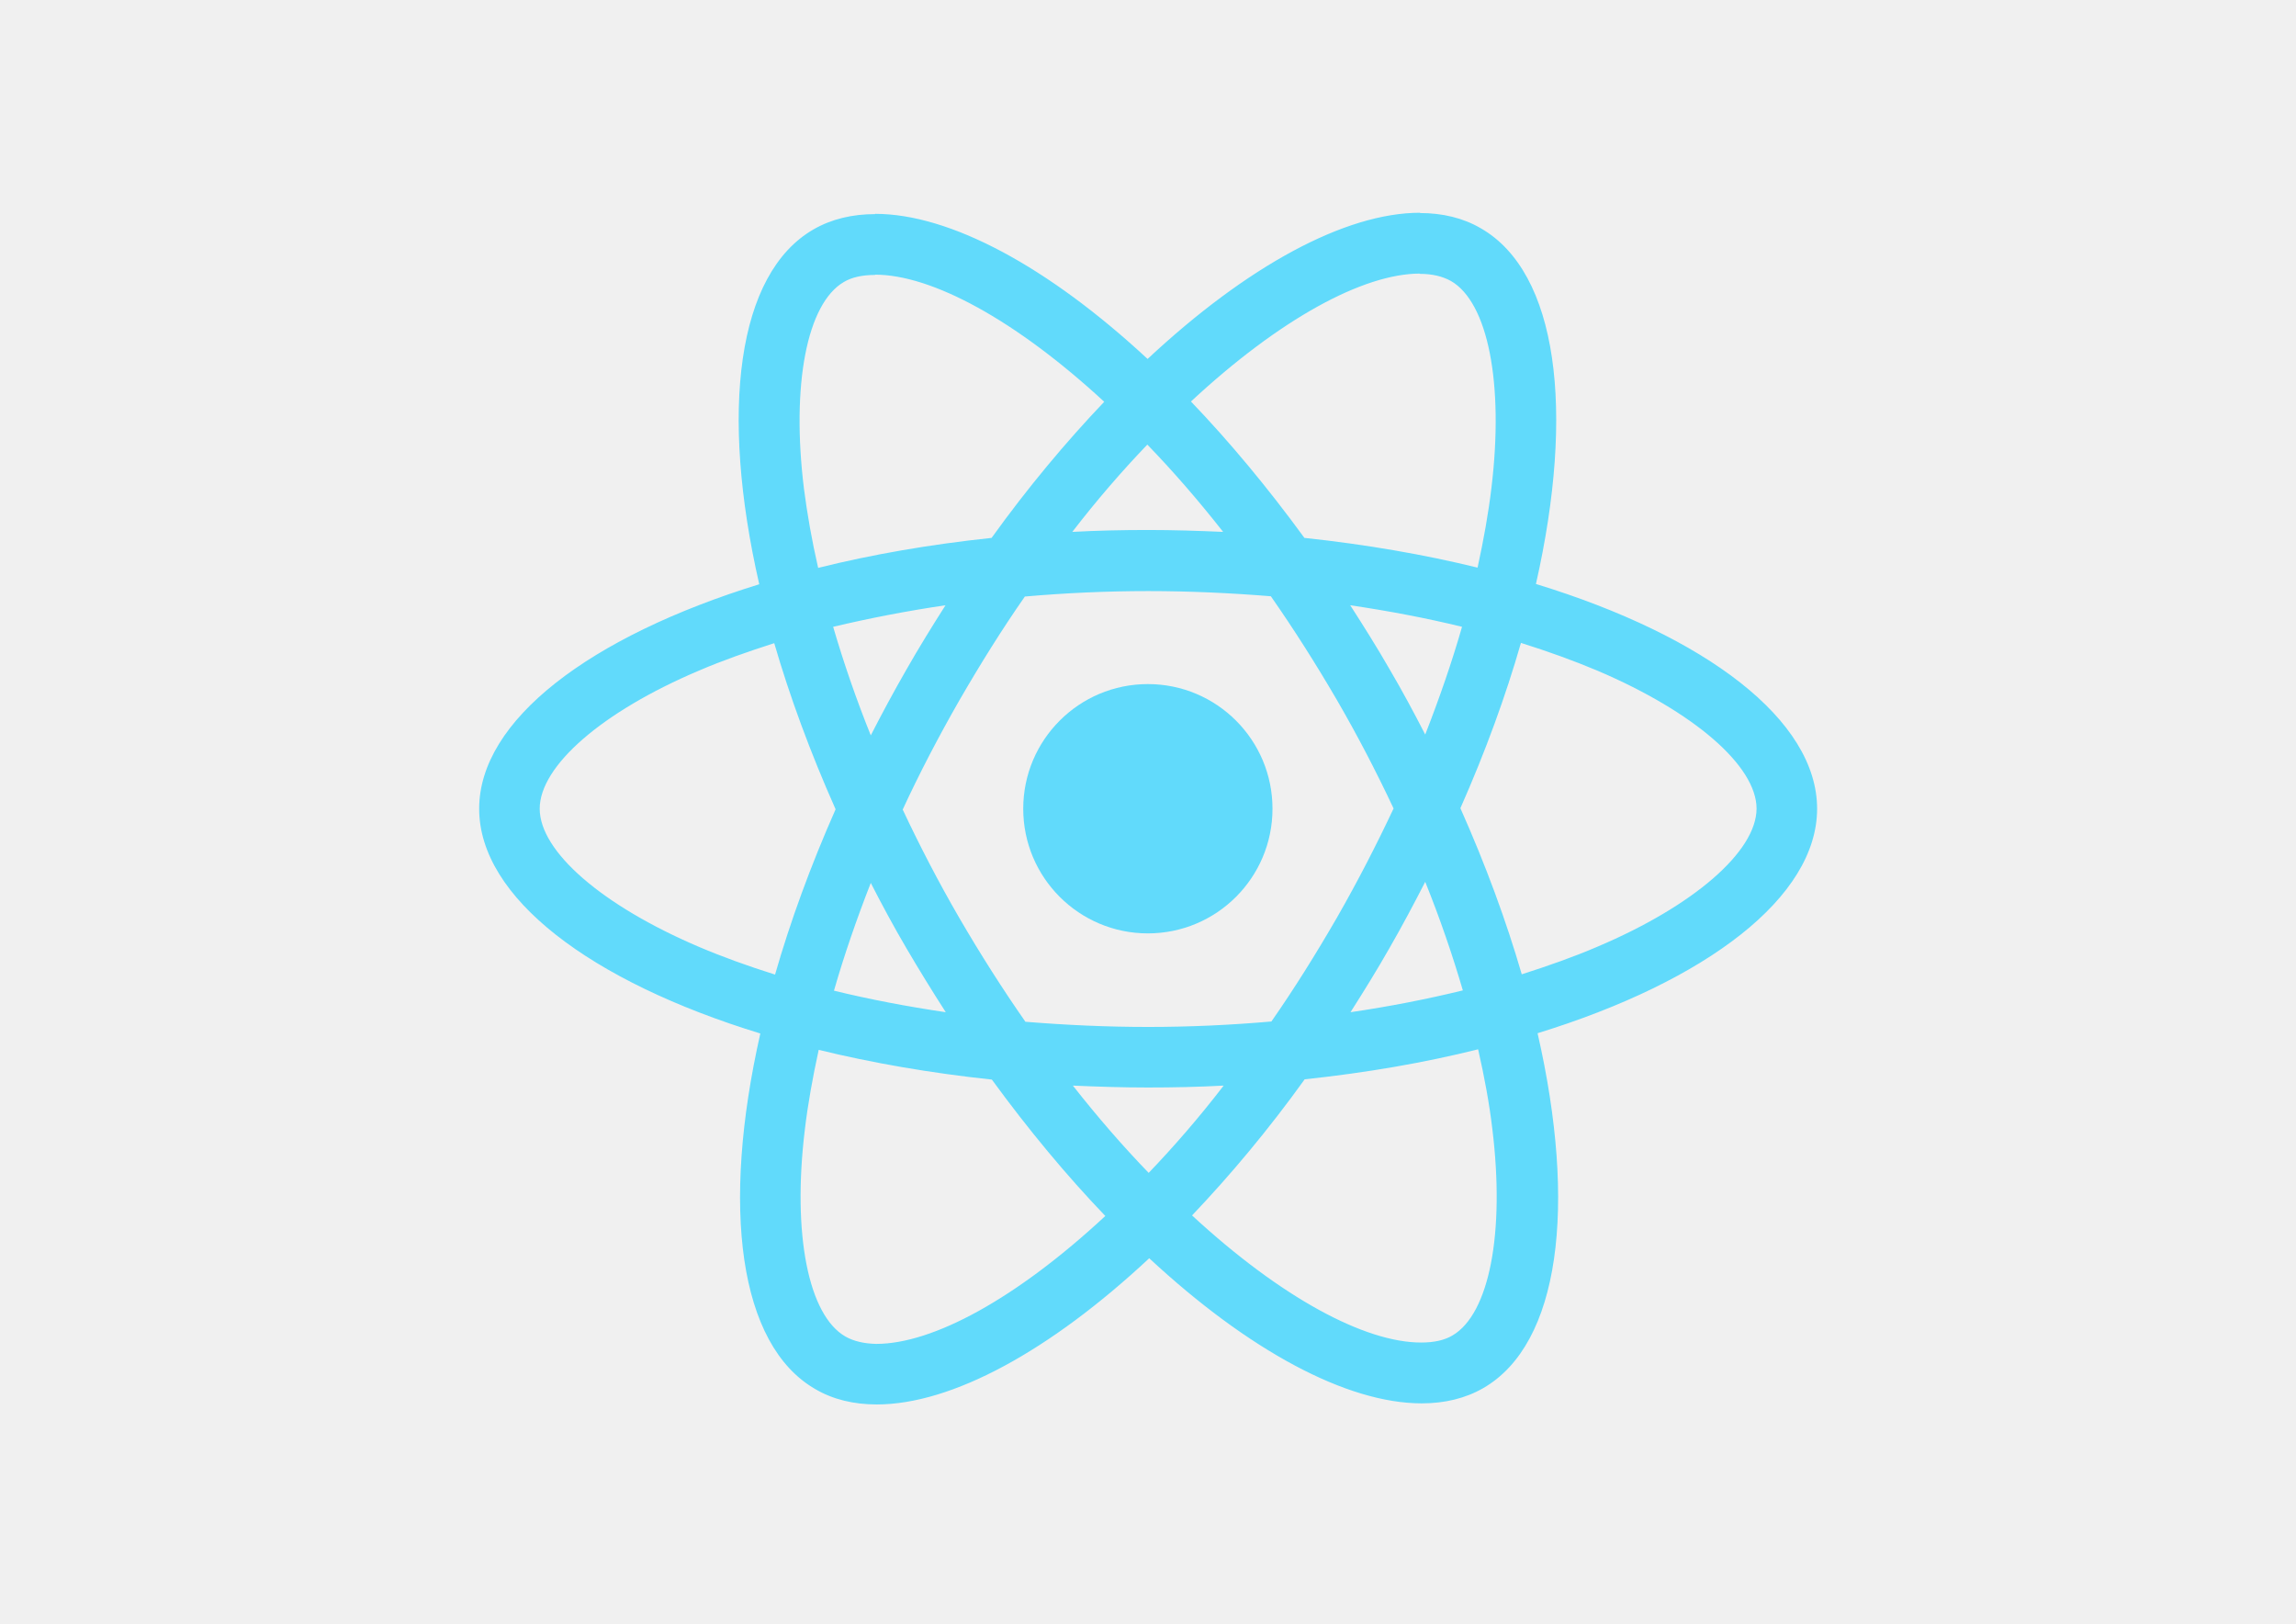
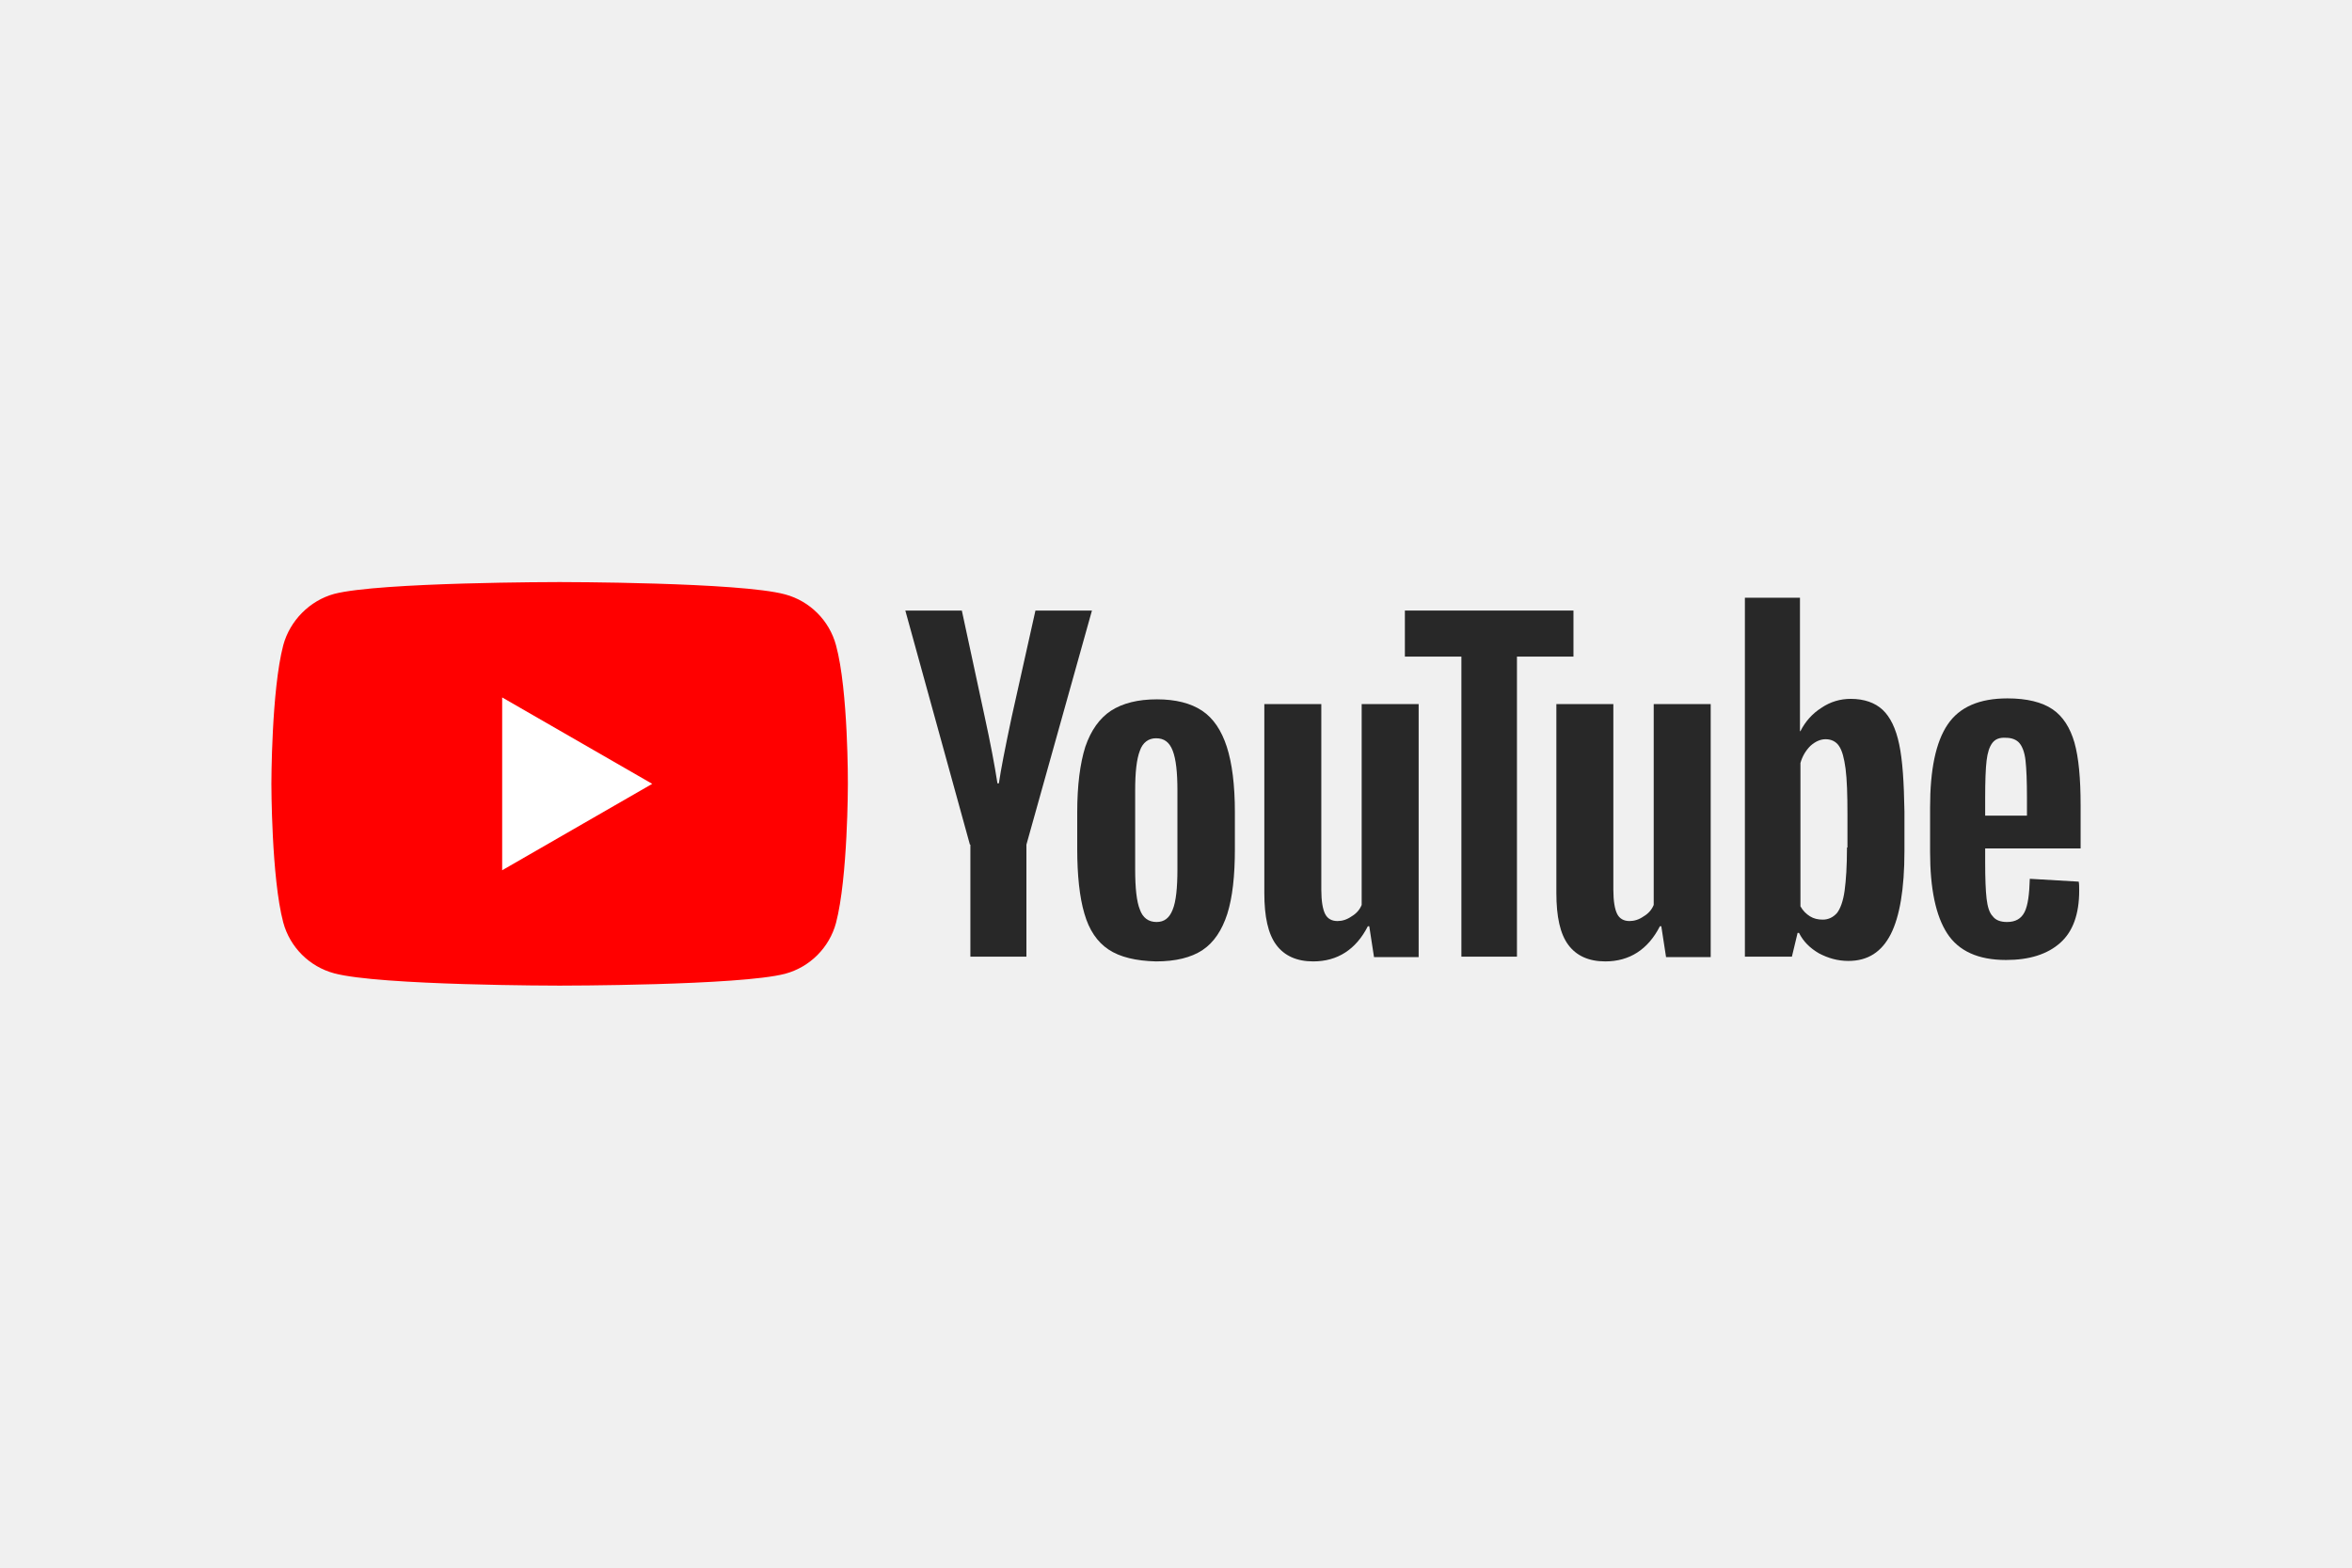
- <svg xmlns="http://www.w3.org/2000/svg" viewBox="0 0 841.9 595.3">
-   <g fill="#61DAFB">
-     <path d="M666.3 296.5c0-32.5-40.7-63.3-103.1-82.4 14.4-63.6 8-114.2-20.2-130.4-6.5-3.8-14.1-5.6-22.4-5.6v22.3c4.6 0 8.3.9 11.4 2.6 13.6 7.8 19.5 37.5 14.9 75.7-1.1 9.4-2.9 19.3-5.1 29.4-19.6-4.8-41-8.5-63.5-10.9-13.5-18.5-27.5-35.3-41.6-50 32.6-30.3 63.2-46.9 84-46.9V78c-27.5 0-63.5 19.6-99.9 53.6-36.4-33.8-72.4-53.2-99.9-53.2v22.3c20.7 0 51.4 16.5 84 46.6-14 14.7-28 31.4-41.3 49.9-22.6 2.4-44 6.1-63.6 11-2.3-10-4-19.7-5.2-29-4.7-38.2 1.1-67.9 14.6-75.8 3-1.8 6.9-2.6 11.5-2.6V78.5c-8.4 0-16 1.8-22.6 5.6-28.1 16.2-34.4 66.7-19.9 130.1-62.2 19.2-102.7 49.9-102.7 82.3 0 32.5 40.7 63.3 103.1 82.4-14.4 63.6-8 114.2 20.2 130.4 6.5 3.8 14.1 5.6 22.5 5.6 27.5 0 63.5-19.6 99.9-53.6 36.4 33.8 72.4 53.2 99.9 53.2 8.4 0 16-1.8 22.6-5.6 28.1-16.2 34.4-66.7 19.9-130.1 62-19.1 102.5-49.9 102.5-82.3zm-130.2-66.7c-3.7 12.9-8.3 26.2-13.5 39.5-4.1-8-8.4-16-13.1-24-4.6-8-9.5-15.8-14.4-23.4 14.2 2.1 27.9 4.7 41 7.9zm-45.8 106.5c-7.8 13.5-15.8 26.3-24.1 38.2-14.9 1.3-30 2-45.2 2-15.1 0-30.2-.7-45-1.9-8.3-11.9-16.4-24.6-24.2-38-7.6-13.1-14.5-26.4-20.8-39.8 6.2-13.4 13.2-26.8 20.7-39.9 7.8-13.5 15.8-26.3 24.1-38.2 14.9-1.3 30-2 45.2-2 15.1 0 30.2.7 45 1.9 8.3 11.9 16.4 24.6 24.2 38 7.6 13.1 14.5 26.4 20.8 39.8-6.3 13.4-13.2 26.8-20.7 39.9zm32.3-13c5.4 13.4 10 26.8 13.8 39.8-13.1 3.2-26.9 5.9-41.2 8 4.9-7.7 9.8-15.6 14.4-23.7 4.6-8 8.9-16.1 13-24.1zM421.2 430c-9.3-9.6-18.6-20.3-27.8-32 9 .4 18.2.7 27.5.7 9.4 0 18.7-.2 27.8-.7-9 11.7-18.3 22.4-27.5 32zm-74.4-58.9c-14.2-2.1-27.9-4.7-41-7.9 3.7-12.9 8.3-26.2 13.5-39.5 4.1 8 8.4 16 13.1 24 4.7 8 9.5 15.8 14.4 23.4zM420.7 163c9.3 9.6 18.6 20.3 27.8 32-9-.4-18.2-.7-27.5-.7-9.4 0-18.7.2-27.8.7 9-11.7 18.3-22.4 27.5-32zm-74 58.9c-4.9 7.7-9.8 15.6-14.4 23.7-4.6 8-8.9 16-13 24-5.4-13.4-10-26.8-13.8-39.8 13.1-3.1 26.9-5.8 41.2-7.9zm-90.5 125.2c-35.4-15.1-58.3-34.9-58.3-50.6 0-15.7 22.9-35.6 58.3-50.6 8.6-3.7 18-7 27.7-10.1 5.7 19.6 13.2 40 22.5 60.9-9.2 20.8-16.6 41.1-22.2 60.6-9.9-3.1-19.3-6.5-28-10.2zM310 490c-13.6-7.8-19.5-37.5-14.9-75.7 1.1-9.4 2.9-19.3 5.1-29.4 19.6 4.8 41 8.5 63.5 10.9 13.5 18.5 27.5 35.3 41.6 50-32.6 30.3-63.2 46.9-84 46.9-4.5-.1-8.3-1-11.3-2.7zm237.2-76.2c4.7 38.2-1.1 67.9-14.6 75.8-3 1.8-6.9 2.6-11.5 2.6-20.7 0-51.4-16.5-84-46.6 14-14.7 28-31.4 41.3-49.9 22.6-2.4 44-6.1 63.6-11 2.3 10.1 4.1 19.8 5.2 29.1zm38.5-66.7c-8.6 3.7-18 7-27.7 10.1-5.7-19.6-13.2-40-22.5-60.9 9.2-20.8 16.6-41.1 22.2-60.6 9.9 3.1 19.3 6.5 28.1 10.2 35.4 15.1 58.3 34.9 58.3 50.6-.1 15.7-23 35.6-58.4 50.6zM320.8 78.4z" />
-     <circle cx="420.9" cy="296.5" r="45.7" />
-     <path d="M520.5 78.1z" />
+ <svg xmlns="http://www.w3.org/2000/svg" height="800" width="1200" xml:space="preserve" y="0" x="0" id="Layer_1" version="1.1" viewBox="-57.15 -21.25 495.3 127.5">
+   <style id="style7427" type="text/css">.st2{fill:#282828}</style>
+   <g id="g7433">
+     <path id="path7429" d="M118.9 13.3c-1.4-5.2-5.5-9.3-10.7-10.7C98.7 0 60.7 0 60.7 0s-38 0-47.5 2.5C8.1 3.9 3.9 8.1 2.5 13.3 0 22.8 0 42.5 0 42.5s0 19.8 2.5 29.2C3.9 76.9 8 81 13.2 82.4 22.8 85 60.7 85 60.7 85s38 0 47.5-2.5c5.2-1.4 9.3-5.5 10.7-10.7 2.5-9.5 2.5-29.2 2.5-29.2s.1-19.8-2.5-29.3z" fill="red" />
+     <path id="polygon7431" fill="#fff" d="M48.6 24.3v36.4l31.6-18.2z" />
+   </g>
+   <g id="g7451">
+     <g id="g7449">
+       <path id="path7435" d="M176.3 77.4c-2.4-1.6-4.1-4.1-5.1-7.6-1-3.4-1.5-8-1.5-13.6v-7.7c0-5.7.6-10.3 1.7-13.8 1.2-3.5 3-6 5.4-7.6 2.5-1.6 5.7-2.4 9.7-2.4 3.9 0 7.1.8 9.5 2.4 2.4 1.6 4.1 4.2 5.2 7.6 1.1 3.4 1.7 8 1.7 13.8v7.7c0 5.7-.5 10.2-1.6 13.7-1.1 3.4-2.8 6-5.2 7.6-2.4 1.6-5.7 2.4-9.8 2.4-4.2-.1-7.6-.9-10-2.5zm13.5-8.4c.7-1.7 1-4.6 1-8.5V43.9c0-3.8-.3-6.6-1-8.4-.7-1.8-1.8-2.6-3.5-2.6-1.6 0-2.8.9-3.4 2.6-.7 1.8-1 4.6-1 8.4v16.6c0 3.9.3 6.8 1 8.5.6 1.7 1.8 2.6 3.5 2.6 1.6 0 2.7-.8 3.4-2.6z" class="st2" />
+       <path id="path7437" d="M360.9 56.3V59c0 3.4.1 6 .3 7.7.2 1.7.6 3 1.3 3.7.6.8 1.6 1.2 3 1.2 1.8 0 3-.7 3.7-2.1.7-1.4 1-3.7 1.1-7l10.3.6c.1.5.1 1.1.1 1.9 0 4.9-1.3 8.6-4 11-2.7 2.4-6.5 3.6-11.4 3.6-5.9 0-10-1.9-12.4-5.6-2.4-3.7-3.6-9.4-3.6-17.2v-9.3c0-8 1.2-13.8 3.7-17.5 2.5-3.7 6.7-5.5 12.6-5.5 4.1 0 7.3.8 9.5 2.3 2.2 1.5 3.7 3.9 4.6 7 .9 3.2 1.3 7.6 1.3 13.2v9.1h-20.1zm1.5-22.4c-.6.8-1 2-1.2 3.7-.2 1.7-.3 4.3-.3 7.8v3.8h8.8v-3.8c0-3.4-.1-6-.3-7.8-.2-1.8-.7-3-1.3-3.7-.6-.7-1.6-1.1-2.8-1.1-1.4-.1-2.3.3-2.9 1.1z" class="st2" />
+       <path id="path7439" d="M147.1 55.3L133.5 6h11.9l4.8 22.3c1.2 5.5 2.1 10.2 2.7 14.1h.3c.4-2.8 1.3-7.4 2.7-14l5-22.4h11.9L159 55.3v23.6h-11.8V55.3z" class="st2" />
+       <path id="path7441" d="M241.6 25.7V79h-9.4l-1-6.5h-.3c-2.5 4.9-6.4 7.4-11.5 7.4-3.5 0-6.1-1.2-7.8-3.5-1.7-2.3-2.5-5.9-2.5-10.9V25.7h12v39.1c0 2.4.3 4.1.8 5.1s1.4 1.5 2.6 1.5c1 0 2-.3 3-1 1-.6 1.7-1.4 2.1-2.4V25.7z" class="st2" />
+       <path id="path7443" d="M303.1 25.7V79h-9.4l-1-6.5h-.3c-2.5 4.9-6.4 7.4-11.5 7.4-3.5 0-6.1-1.2-7.8-3.5-1.7-2.3-2.5-5.9-2.5-10.9V25.7h12v39.1c0 2.4.3 4.1.8 5.1s1.4 1.5 2.6 1.5c1 0 2-.3 3-1 1-.6 1.7-1.4 2.1-2.4V25.7z" class="st2" />
+       <path id="path7445" d="M274.2 15.7h-11.9v63.2h-11.7V15.7h-11.9V6h35.5z" class="st2" />
+       <path id="path7447" d="M342.8 34.2c-.7-3.4-1.9-5.8-3.5-7.3s-3.9-2.3-6.7-2.3c-2.2 0-4.3.6-6.2 1.9-1.9 1.2-3.4 2.9-4.4 4.9h-.1V3.3h-11.6v75.6h9.9l1.2-5h.3c.9 1.8 2.3 3.2 4.2 4.3 1.9 1 3.9 1.6 6.2 1.6 4.1 0 7-1.9 8.9-5.6 1.9-3.7 2.9-9.6 2.9-17.5v-8.4c-.1-6.1-.4-10.8-1.1-14.1zm-11 21.7c0 3.9-.2 6.9-.5 9.1-.3 2.2-.9 3.8-1.6 4.7-.8.9-1.8 1.4-3 1.4-1 0-1.9-.2-2.7-.7-.8-.5-1.5-1.2-2-2.1V38.1c.4-1.4 1.1-2.6 2.1-3.6 1-.9 2.1-1.4 3.2-1.4 1.2 0 2.2.5 2.8 1.4.7 1 1.1 2.6 1.4 4.8.3 2.3.4 5.5.4 9.6v7z" class="st2" />
+     </g>
  </g>
</svg>
